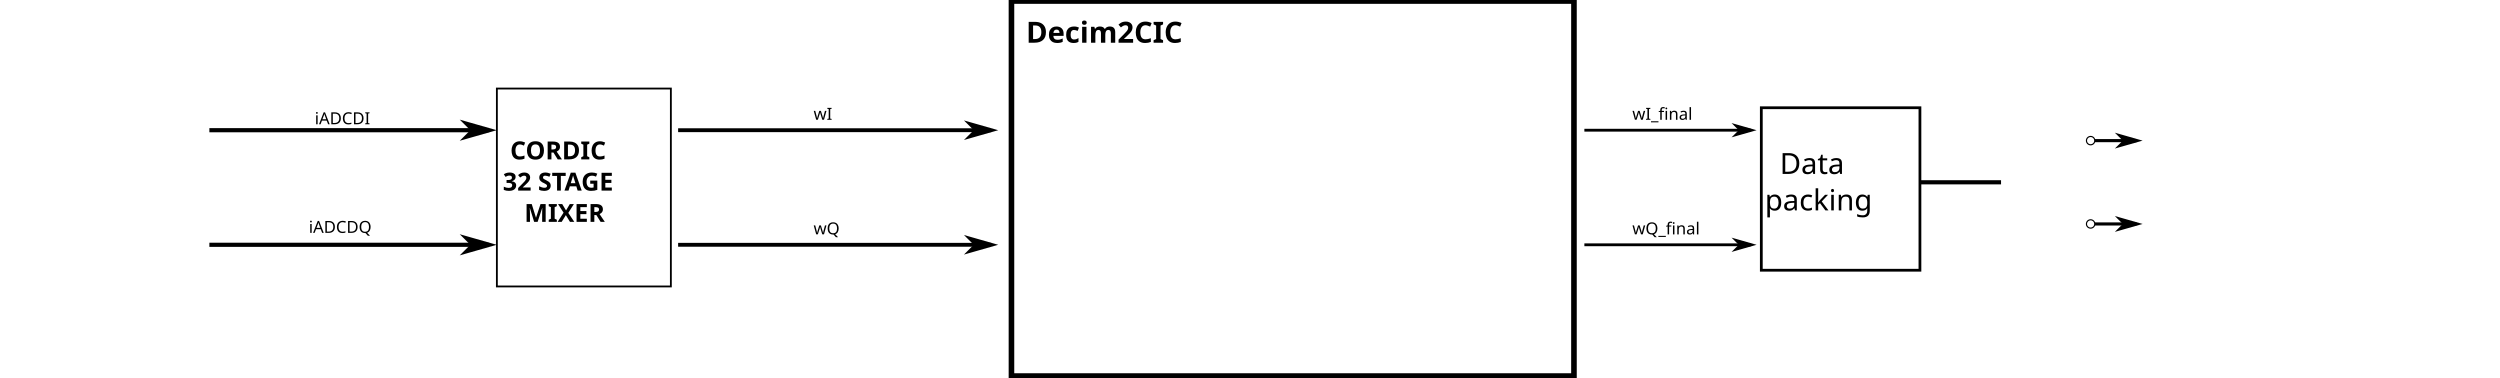
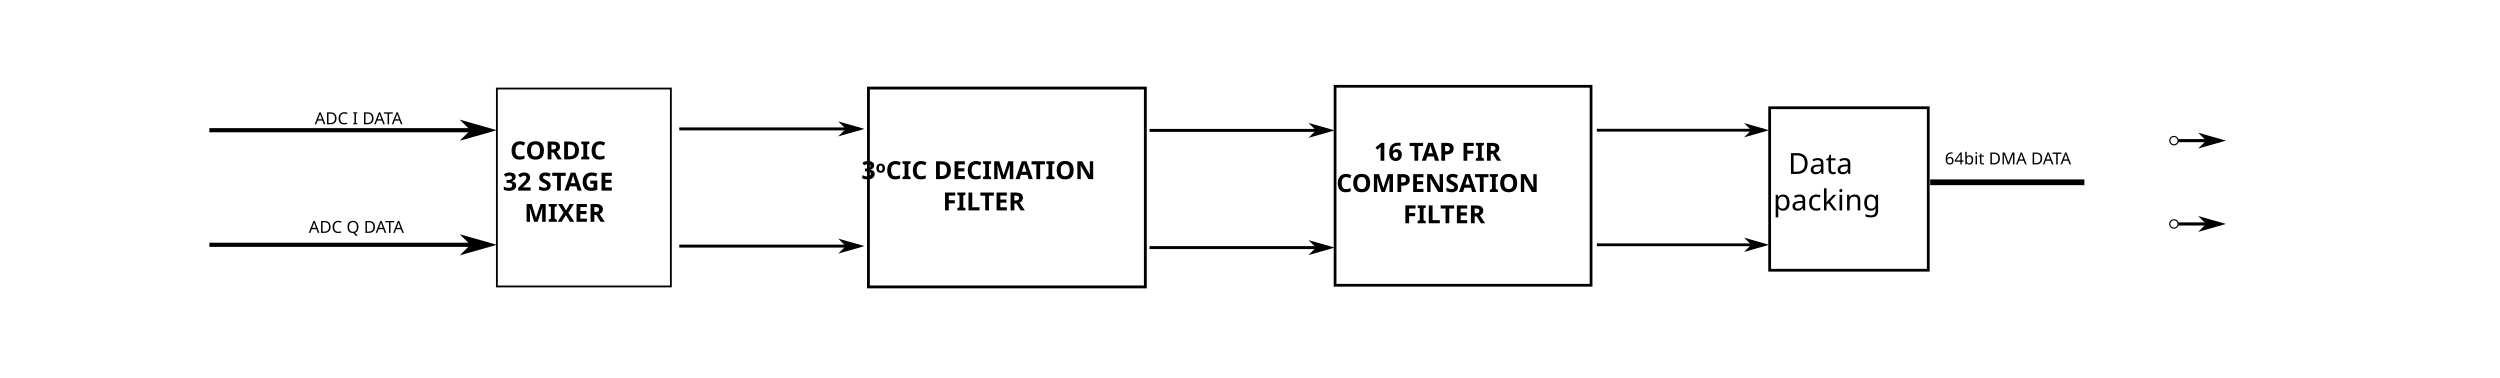
<svg xmlns="http://www.w3.org/2000/svg" width="1200" height="181" id="svg2" version="1.1">
  <defs id="defs4">
    <marker orient="auto" refY="0" refX="0" id="Arrow1Lstart" style="overflow:visible">
      <path id="path4182" d="M 0,0 5,-5 -12.5,0 5,5 0,0 z" style="fill-rule:evenodd;stroke:#000000;stroke-width:1pt" transform="matrix(0.8,0,0,0.8,10,0)" />
    </marker>
    <marker orient="auto" refY="0" refX="0" id="Arrow1Mstart" style="overflow:visible">
      <path id="path4188" d="M 0,0 5,-5 -12.5,0 5,5 0,0 z" style="fill-rule:evenodd;stroke:#000000;stroke-width:1pt" transform="matrix(0.4,0,0,0.4,4,0)" />
    </marker>
    <marker orient="auto" refY="0" refX="0" id="Arrow1Mend" style="overflow:visible">
      <path id="path4191" d="M 0,0 5,-5 -12.5,0 5,5 0,0 z" style="fill-rule:evenodd;stroke:#000000;stroke-width:1pt" transform="matrix(-0.4,0,0,-0.4,-4,0)" />
    </marker>
    <marker orient="auto" refY="0" refX="0" id="Arrow1Send" style="overflow:visible">
      <path id="path4197" d="M 0,0 5,-5 -12.5,0 5,5 0,0 z" style="fill-rule:evenodd;stroke:#000000;stroke-width:1pt" transform="matrix(-0.2,0,0,-0.2,-1.2,0)" />
    </marker>
    <marker orient="auto" refY="0" refX="0" id="Arrow1Lend" style="overflow:visible">
      <path id="path4185" d="M 0,0 5,-5 -12.5,0 5,5 0,0 z" style="fill-rule:evenodd;stroke:#000000;stroke-width:1pt" transform="matrix(-0.8,0,0,-0.8,-10,0)" />
    </marker>
    <marker orient="auto" refY="0" refX="0" id="Arrow1Lend-2" style="overflow:visible">
      <path id="path4185-6" d="M 0,0 5,-5 -12.5,0 5,5 0,0 z" style="fill-rule:evenodd;stroke:#000000;stroke-width:1pt" transform="matrix(-0.8,0,0,-0.8,-10,0)" />
    </marker>
    <marker orient="auto" refY="0" refX="0" id="Arrow1Lend-7" style="overflow:visible">
      <path id="path4185-9" d="M 0,0 5,-5 -12.5,0 5,5 0,0 z" style="fill-rule:evenodd;stroke:#000000;stroke-width:1pt" transform="matrix(-0.8,0,0,-0.8,-10,0)" />
    </marker>
    <marker orient="auto" refY="0" refX="0" id="marker6323" style="overflow:visible">
      <path id="path6325" d="M 0,0 5,-5 -12.5,0 5,5 0,0 z" style="fill-rule:evenodd;stroke:#000000;stroke-width:1pt" transform="matrix(-0.8,0,0,-0.8,-10,0)" />
    </marker>
    <marker orient="auto" refY="0" refX="0" id="Arrow1Mend-4" style="overflow:visible">
      <path id="path4191-1" d="M 0,0 5,-5 -12.5,0 5,5 0,0 z" style="fill-rule:evenodd;stroke:#000000;stroke-width:1pt" transform="matrix(-0.4,0,0,-0.4,-4,0)" />
    </marker>
    <marker orient="auto" refY="0" refX="0" id="marker6329" style="overflow:visible">
      <path id="path6331" d="M 0,0 5,-5 -12.5,0 5,5 0,0 z" style="fill-rule:evenodd;stroke:#000000;stroke-width:1pt" transform="matrix(-0.4,0,0,-0.4,-4,0)" />
    </marker>
    <marker orient="auto" refY="0" refX="0" id="Arrow1Lend-0" style="overflow:visible">
      <path id="path4185-1" d="M 0,0 5,-5 -12.5,0 5,5 0,0 z" style="fill-rule:evenodd;stroke:#000000;stroke-width:1pt" transform="matrix(-0.8,0,0,-0.8,-10,0)" />
    </marker>
    <marker orient="auto" refY="0" refX="0" id="marker6323-0" style="overflow:visible">
      <path id="path6325-8" d="M 0,0 5,-5 -12.5,0 5,5 0,0 z" style="fill-rule:evenodd;stroke:#000000;stroke-width:1pt" transform="matrix(-0.8,0,0,-0.8,-10,0)" />
    </marker>
    <marker orient="auto" refY="0" refX="0" id="Arrow1Mend-8" style="overflow:visible">
      <path id="path4191-9" d="M 0,0 5,-5 -12.5,0 5,5 0,0 z" style="fill-rule:evenodd;stroke:#000000;stroke-width:1pt" transform="matrix(-0.4,0,0,-0.4,-4,0)" />
    </marker>
    <marker orient="auto" refY="0" refX="0" id="marker6329-2" style="overflow:visible">
      <path id="path6331-9" d="M 0,0 5,-5 -12.5,0 5,5 0,0 z" style="fill-rule:evenodd;stroke:#000000;stroke-width:1pt" transform="matrix(-0.4,0,0,-0.4,-4,0)" />
    </marker>
    <marker orient="auto" refY="0" refX="0" id="Arrow1Lend-6" style="overflow:visible">
      <path id="path4185-5" d="M 0,0 5,-5 -12.5,0 5,5 0,0 z" style="fill-rule:evenodd;stroke:#000000;stroke-width:1pt" transform="matrix(-0.8,0,0,-0.8,-10,0)" />
    </marker>
    <marker orient="auto" refY="0" refX="0" id="marker6323-8" style="overflow:visible">
      <path id="path6325-6" d="M 0,0 5,-5 -12.5,0 5,5 0,0 z" style="fill-rule:evenodd;stroke:#000000;stroke-width:1pt" transform="matrix(-0.8,0,0,-0.8,-10,0)" />
    </marker>
    <marker orient="auto" refY="0" refX="0" id="Arrow1Mend-9" style="overflow:visible">
      <path id="path4191-7" d="M 0,0 5,-5 -12.5,0 5,5 0,0 z" style="fill-rule:evenodd;stroke:#000000;stroke-width:1pt" transform="matrix(-0.4,0,0,-0.4,-4,0)" />
    </marker>
    <marker orient="auto" refY="0" refX="0" id="marker6329-8" style="overflow:visible">
      <path id="path6331-3" d="M 0,0 5,-5 -12.5,0 5,5 0,0 z" style="fill-rule:evenodd;stroke:#000000;stroke-width:1pt" transform="matrix(-0.4,0,0,-0.4,-4,0)" />
    </marker>
    <marker orient="auto" refY="0" refX="0" id="Arrow1Lend-9" style="overflow:visible">
      <path id="path4185-7" d="M 0,0 5,-5 -12.5,0 5,5 0,0 z" style="fill-rule:evenodd;stroke:#000000;stroke-width:1pt" transform="matrix(-0.8,0,0,-0.8,-10,0)" />
    </marker>
    <marker orient="auto" refY="0" refX="0" id="marker6562" style="overflow:visible">
      <path id="path6564" d="M 0,0 5,-5 -12.5,0 5,5 0,0 z" style="fill-rule:evenodd;stroke:#000000;stroke-width:1pt" transform="matrix(-0.8,0,0,-0.8,-10,0)" />
    </marker>
    <marker orient="auto" refY="0" refX="0" id="Arrow1Mend-94" style="overflow:visible">
      <path id="path4191-8" d="M 0,0 5,-5 -12.5,0 5,5 0,0 z" style="fill-rule:evenodd;stroke:#000000;stroke-width:1pt" transform="matrix(-0.4,0,0,-0.4,-4,0)" />
    </marker>
    <marker orient="auto" refY="0" refX="0" id="marker6568" style="overflow:visible">
      <path id="path6570" d="M 0,0 5,-5 -12.5,0 5,5 0,0 z" style="fill-rule:evenodd;stroke:#000000;stroke-width:1pt" transform="matrix(-0.4,0,0,-0.4,-4,0)" />
    </marker>
    <marker orient="auto" refY="0" refX="0" id="Arrow1Mend-3" style="overflow:visible">
      <path id="path4191-3" d="M 0,0 5,-5 -12.5,0 5,5 0,0 z" style="fill-rule:evenodd;stroke:#000000;stroke-width:1pt" transform="matrix(-0.4,0,0,-0.4,-4,0)" />
    </marker>
    <marker orient="auto" refY="0" refX="0" id="marker6679" style="overflow:visible">
      <path id="path6681" d="M 0,0 5,-5 -12.5,0 5,5 0,0 z" style="fill-rule:evenodd;stroke:#000000;stroke-width:1pt" transform="matrix(-0.4,0,0,-0.4,-4,0)" />
    </marker>
    <marker orient="auto" refY="0" refX="0" id="marker6679-4" style="overflow:visible">
      <path id="path6681-0" d="M 0,0 5,-5 -12.5,0 5,5 0,0 z" style="fill-rule:evenodd;stroke:#000000;stroke-width:1pt" transform="matrix(-0.4,0,0,-0.4,-4,0)" />
    </marker>
    <marker orient="auto" refY="0" refX="0" id="Arrow1Mend-91" style="overflow:visible">
      <path id="path4191-4" d="M 0,0 5,-5 -12.5,0 5,5 0,0 z" style="fill-rule:evenodd;stroke:#000000;stroke-width:1pt" transform="matrix(-0.4,0,0,-0.4,-4,0)" />
    </marker>
    <marker orient="auto" refY="0" refX="0" id="marker7003" style="overflow:visible">
      <path id="path7005" d="M 0,0 5,-5 -12.5,0 5,5 0,0 z" style="fill-rule:evenodd;stroke:#000000;stroke-width:1pt" transform="matrix(-0.4,0,0,-0.4,-4,0)" />
    </marker>
    <marker orient="auto" refY="0" refX="0" id="Arrow1Lend-97" style="overflow:visible">
      <path id="path4185-19" d="M 0,0 5,-5 -12.5,0 5,5 0,0 z" style="fill-rule:evenodd;stroke:#000000;stroke-width:1pt" transform="matrix(-0.8,0,0,-0.8,-10,0)" />
    </marker>
    <marker orient="auto" refY="0" refX="0" id="marker7009" style="overflow:visible">
      <path id="path7011" d="M 0,0 5,-5 -12.5,0 5,5 0,0 z" style="fill-rule:evenodd;stroke:#000000;stroke-width:1pt" transform="matrix(-0.8,0,0,-0.8,-10,0)" />
    </marker>
    <marker orient="auto" refY="0" refX="0" id="marker7013" style="overflow:visible">
      <path id="path7015" d="M 0,0 5,-5 -12.5,0 5,5 0,0 z" style="fill-rule:evenodd;stroke:#000000;stroke-width:1pt" transform="matrix(-0.4,0,0,-0.4,-4,0)" />
    </marker>
    <marker orient="auto" refY="0" refX="0" id="marker7017" style="overflow:visible">
      <path id="path7019" d="M 0,0 5,-5 -12.5,0 5,5 0,0 z" style="fill-rule:evenodd;stroke:#000000;stroke-width:1pt" transform="matrix(-0.4,0,0,-0.4,-4,0)" />
    </marker>
    <marker orient="auto" refY="0" refX="0" id="marker7021" style="overflow:visible">
      <path id="path7023" d="M 0,0 5,-5 -12.5,0 5,5 0,0 z" style="fill-rule:evenodd;stroke:#000000;stroke-width:1pt" transform="matrix(-0.8,0,0,-0.8,-10,0)" />
    </marker>
    <marker orient="auto" refY="0" refX="0" id="marker7025" style="overflow:visible">
      <path id="path7027" d="M 0,0 5,-5 -12.5,0 5,5 0,0 z" style="fill-rule:evenodd;stroke:#000000;stroke-width:1pt" transform="matrix(-0.8,0,0,-0.8,-10,0)" />
    </marker>
    <marker orient="auto" refY="0" refX="0" id="marker7029" style="overflow:visible">
      <path id="path7031" d="M 0,0 5,-5 -12.5,0 5,5 0,0 z" style="fill-rule:evenodd;stroke:#000000;stroke-width:1pt" transform="matrix(-0.4,0,0,-0.4,-4,0)" />
    </marker>
    <marker orient="auto" refY="0" refX="0" id="marker7033" style="overflow:visible">
      <path id="path7035" d="M 0,0 5,-5 -12.5,0 5,5 0,0 z" style="fill-rule:evenodd;stroke:#000000;stroke-width:1pt" transform="matrix(-0.4,0,0,-0.4,-4,0)" />
    </marker>
    <marker orient="auto" refY="0" refX="0" id="marker7037" style="overflow:visible">
      <path id="path7039" d="M 0,0 5,-5 -12.5,0 5,5 0,0 z" style="fill-rule:evenodd;stroke:#000000;stroke-width:1pt" transform="matrix(-0.8,0,0,-0.8,-10,0)" />
    </marker>
    <marker orient="auto" refY="0" refX="0" id="marker7041" style="overflow:visible">
      <path id="path7043" d="M 0,0 5,-5 -12.5,0 5,5 0,0 z" style="fill-rule:evenodd;stroke:#000000;stroke-width:1pt" transform="matrix(-0.8,0,0,-0.8,-10,0)" />
    </marker>
    <marker orient="auto" refY="0" refX="0" id="marker7045" style="overflow:visible">
      <path id="path7047" d="M 0,0 5,-5 -12.5,0 5,5 0,0 z" style="fill-rule:evenodd;stroke:#000000;stroke-width:1pt" transform="matrix(-0.4,0,0,-0.4,-4,0)" />
    </marker>
    <marker orient="auto" refY="0" refX="0" id="marker7049" style="overflow:visible">
      <path id="path7051" d="M 0,0 5,-5 -12.5,0 5,5 0,0 z" style="fill-rule:evenodd;stroke:#000000;stroke-width:1pt" transform="matrix(-0.4,0,0,-0.4,-4,0)" />
    </marker>
    <marker orient="auto" refY="0" refX="0" id="marker7053" style="overflow:visible">
      <path id="path7055" d="M 0,0 5,-5 -12.5,0 5,5 0,0 z" style="fill-rule:evenodd;stroke:#000000;stroke-width:1pt" transform="matrix(-0.8,0,0,-0.8,-10,0)" />
    </marker>
    <marker orient="auto" refY="0" refX="0" id="marker7057" style="overflow:visible">
      <path id="path7059" d="M 0,0 5,-5 -12.5,0 5,5 0,0 z" style="fill-rule:evenodd;stroke:#000000;stroke-width:1pt" transform="matrix(-0.8,0,0,-0.8,-10,0)" />
    </marker>
    <marker orient="auto" refY="0" refX="0" id="marker7061" style="overflow:visible">
      <path id="path7063" d="M 0,0 5,-5 -12.5,0 5,5 0,0 z" style="fill-rule:evenodd;stroke:#000000;stroke-width:1pt" transform="matrix(-0.4,0,0,-0.4,-4,0)" />
    </marker>
    <marker orient="auto" refY="0" refX="0" id="marker7065" style="overflow:visible">
      <path id="path7067" d="M 0,0 5,-5 -12.5,0 5,5 0,0 z" style="fill-rule:evenodd;stroke:#000000;stroke-width:1pt" transform="matrix(-0.4,0,0,-0.4,-4,0)" />
    </marker>
    <marker orient="auto" refY="0" refX="0" id="marker7069" style="overflow:visible">
      <path id="path7071" d="M 0,0 5,-5 -12.5,0 5,5 0,0 z" style="fill-rule:evenodd;stroke:#000000;stroke-width:1pt" transform="matrix(-0.8,0,0,-0.8,-10,0)" />
    </marker>
    <marker orient="auto" refY="0" refX="0" id="marker7073" style="overflow:visible">
      <path id="path7075" d="M 0,0 5,-5 -12.5,0 5,5 0,0 z" style="fill-rule:evenodd;stroke:#000000;stroke-width:1pt" transform="matrix(-0.8,0,0,-0.8,-10,0)" />
    </marker>
    <marker orient="auto" refY="0" refX="0" id="marker7077" style="overflow:visible">
      <path id="path7079" d="M 0,0 5,-5 -12.5,0 5,5 0,0 z" style="fill-rule:evenodd;stroke:#000000;stroke-width:1pt" transform="matrix(-0.4,0,0,-0.4,-4,0)" />
    </marker>
    <marker orient="auto" refY="0" refX="0" id="marker7081" style="overflow:visible">
      <path id="path7083" d="M 0,0 5,-5 -12.5,0 5,5 0,0 z" style="fill-rule:evenodd;stroke:#000000;stroke-width:1pt" transform="matrix(-0.4,0,0,-0.4,-4,0)" />
    </marker>
    <marker orient="auto" refY="0" refX="0" id="marker7085" style="overflow:visible">
      <path id="path7087" d="M 0,0 5,-5 -12.5,0 5,5 0,0 z" style="fill-rule:evenodd;stroke:#000000;stroke-width:1pt" transform="matrix(-0.4,0,0,-0.4,-4,0)" />
    </marker>
    <marker orient="auto" refY="0" refX="0" id="marker7089" style="overflow:visible">
      <path id="path7091" d="M 0,0 5,-5 -12.5,0 5,5 0,0 z" style="fill-rule:evenodd;stroke:#000000;stroke-width:1pt" transform="matrix(-0.4,0,0,-0.4,-4,0)" />
    </marker>
    <marker orient="auto" refY="0" refX="0" id="marker7093" style="overflow:visible">
      <path id="path7095" d="M 0,0 5,-5 -12.5,0 5,5 0,0 z" style="fill-rule:evenodd;stroke:#000000;stroke-width:1pt" transform="matrix(-0.4,0,0,-0.4,-4,0)" />
    </marker>
    <marker orient="auto" refY="0" refX="0" id="marker7097" style="overflow:visible">
      <path id="path7099" d="M 0,0 5,-5 -12.5,0 5,5 0,0 z" style="fill-rule:evenodd;stroke:#000000;stroke-width:1pt" transform="matrix(-0.4,0,0,-0.4,-4,0)" />
    </marker>
    <marker orient="auto" refY="0" refX="0" id="marker7101" style="overflow:visible">
      <path id="path7103" d="M 0,0 5,-5 -12.5,0 5,5 0,0 z" style="fill-rule:evenodd;stroke:#000000;stroke-width:1pt" transform="matrix(-0.4,0,0,-0.4,-4,0)" />
    </marker>
    <marker orient="auto" refY="0" refX="0" id="marker7105" style="overflow:visible">
      <path id="path7107" d="M 0,0 5,-5 -12.5,0 5,5 0,0 z" style="fill-rule:evenodd;stroke:#000000;stroke-width:1pt" transform="matrix(-0.4,0,0,-0.4,-4,0)" />
    </marker>
    <marker orient="auto" refY="0" refX="0" id="marker7109" style="overflow:visible">
      <path id="path7111" d="M 0,0 5,-5 -12.5,0 5,5 0,0 z" style="fill-rule:evenodd;stroke:#000000;stroke-width:1pt" transform="matrix(-0.4,0,0,-0.4,-4,0)" />
    </marker>
    <marker orient="auto" refY="0" refX="0" id="marker7113" style="overflow:visible">
      <path id="path7115" d="M 0,0 5,-5 -12.5,0 5,5 0,0 z" style="fill-rule:evenodd;stroke:#000000;stroke-width:1pt" transform="matrix(-0.4,0,0,-0.4,-4,0)" />
    </marker>
    <marker orient="auto" refY="0" refX="0" id="Arrow1Lstart-2" style="overflow:visible">
      <path id="path4182-8" d="M 0,0 5,-5 -12.5,0 5,5 0,0 z" style="fill-rule:evenodd;stroke:#000000;stroke-width:1pt" transform="matrix(0.8,0,0,0.8,10,0)" />
    </marker>
    <marker orient="auto" refY="0" refX="0" id="Arrow1Lstart-8" style="overflow:visible">
      <path id="path4182-3" d="M 0,0 5,-5 -12.5,0 5,5 0,0 z" style="fill-rule:evenodd;stroke:#000000;stroke-width:1pt" transform="matrix(0.8,0,0,0.8,10,0)" />
    </marker>
    <marker orient="auto" refY="0" refX="0" id="marker9277" style="overflow:visible">
      <path id="path9279" d="M 0,0 5,-5 -12.5,0 5,5 0,0 z" style="fill-rule:evenodd;stroke:#000000;stroke-width:1pt" transform="matrix(0.8,0,0,0.8,10,0)" />
    </marker>
    <marker orient="auto" refY="0" refX="0" id="Arrow1Mstart-7" style="overflow:visible">
      <path id="path4188-5" d="M 0,0 5,-5 -12.5,0 5,5 0,0 z" style="fill-rule:evenodd;stroke:#000000;stroke-width:1pt" transform="matrix(0.4,0,0,0.4,4,0)" />
    </marker>
    <marker orient="auto" refY="0" refX="0" id="marker9283" style="overflow:visible">
      <path id="path9285" d="M 0,0 5,-5 -12.5,0 5,5 0,0 z" style="fill-rule:evenodd;stroke:#000000;stroke-width:1pt" transform="matrix(0.4,0,0,0.4,4,0)" />
    </marker>
    <marker orient="auto" refY="0" refX="0" id="Arrow1Lstart-5" style="overflow:visible">
      <path id="path4182-37" d="M 0,0 5,-5 -12.5,0 5,5 0,0 z" style="fill-rule:evenodd;stroke:#000000;stroke-width:1pt" transform="matrix(0.8,0,0,0.8,10,0)" />
    </marker>
    <marker orient="auto" refY="0" refX="0" id="marker9277-9" style="overflow:visible">
      <path id="path9279-9" d="M 0,0 5,-5 -12.5,0 5,5 0,0 z" style="fill-rule:evenodd;stroke:#000000;stroke-width:1pt" transform="matrix(0.8,0,0,0.8,10,0)" />
    </marker>
    <marker orient="auto" refY="0" refX="0" id="Arrow1Mstart-4" style="overflow:visible">
      <path id="path4188-9" d="M 0,0 5,-5 -12.5,0 5,5 0,0 z" style="fill-rule:evenodd;stroke:#000000;stroke-width:1pt" transform="matrix(0.4,0,0,0.4,4,0)" />
    </marker>
    <marker orient="auto" refY="0" refX="0" id="marker9283-7" style="overflow:visible">
      <path id="path9285-6" d="M 0,0 5,-5 -12.5,0 5,5 0,0 z" style="fill-rule:evenodd;stroke:#000000;stroke-width:1pt" transform="matrix(0.4,0,0,0.4,4,0)" />
    </marker>
    <marker orient="auto" refY="0" refX="0" id="Arrow1Lstart-0" style="overflow:visible">
      <path id="path4182-88" d="M 0,0 5,-5 -12.5,0 5,5 0,0 z" style="fill-rule:evenodd;stroke:#000000;stroke-width:1pt" transform="matrix(0.8,0,0,0.8,10,0)" />
    </marker>
    <marker orient="auto" refY="0" refX="0" id="marker9277-6" style="overflow:visible">
      <path id="path9279-99" d="M 0,0 5,-5 -12.5,0 5,5 0,0 z" style="fill-rule:evenodd;stroke:#000000;stroke-width:1pt" transform="matrix(0.8,0,0,0.8,10,0)" />
    </marker>
    <marker orient="auto" refY="0" refX="0" id="Arrow1Mstart-9" style="overflow:visible">
      <path id="path4188-1" d="M 0,0 5,-5 -12.5,0 5,5 0,0 z" style="fill-rule:evenodd;stroke:#000000;stroke-width:1pt" transform="matrix(0.4,0,0,0.4,4,0)" />
    </marker>
    <marker orient="auto" refY="0" refX="0" id="marker9283-6" style="overflow:visible">
      <path id="path9285-7" d="M 0,0 5,-5 -12.5,0 5,5 0,0 z" style="fill-rule:evenodd;stroke:#000000;stroke-width:1pt" transform="matrix(0.4,0,0,0.4,4,0)" />
    </marker>
    <marker orient="auto" refY="0" refX="0" id="Arrow1Lstart-9" style="overflow:visible">
      <path id="path4182-85" d="M 0,0 5,-5 -12.5,0 5,5 0,0 z" style="fill-rule:evenodd;stroke:#000000;stroke-width:1pt" transform="matrix(0.8,0,0,0.8,10,0)" />
    </marker>
    <marker orient="auto" refY="0" refX="0" id="marker9277-0" style="overflow:visible">
      <path id="path9279-2" d="M 0,0 5,-5 -12.5,0 5,5 0,0 z" style="fill-rule:evenodd;stroke:#000000;stroke-width:1pt" transform="matrix(0.8,0,0,0.8,10,0)" />
    </marker>
    <marker orient="auto" refY="0" refX="0" id="Arrow1Mstart-5" style="overflow:visible">
      <path id="path4188-8" d="M 0,0 5,-5 -12.5,0 5,5 0,0 z" style="fill-rule:evenodd;stroke:#000000;stroke-width:1pt" transform="matrix(0.4,0,0,0.4,4,0)" />
    </marker>
    <marker orient="auto" refY="0" refX="0" id="marker9283-5" style="overflow:visible">
      <path id="path9285-60" d="M 0,0 5,-5 -12.5,0 5,5 0,0 z" style="fill-rule:evenodd;stroke:#000000;stroke-width:1pt" transform="matrix(0.4,0,0,0.4,4,0)" />
    </marker>
    <marker orient="auto" refY="0" refX="0" id="marker9283-5-1" style="overflow:visible">
      <path id="path9285-60-7" d="M 0,0 5,-5 -12.5,0 5,5 0,0 z" style="fill-rule:evenodd;stroke:#000000;stroke-width:1pt" transform="matrix(0.4,0,0,0.4,4,0)" />
    </marker>
    <marker orient="auto" refY="0" refX="0" id="Arrow1Mend-6" style="overflow:visible">
      <path id="path4191-79" d="M 0,0 5,-5 -12.5,0 5,5 0,0 z" style="fill-rule:evenodd;stroke:#000000;stroke-width:1pt" transform="matrix(-0.4,0,0,-0.4,-4,0)" />
    </marker>
    <marker orient="auto" refY="0" refX="0" id="Arrow1Lend-4" style="overflow:visible">
      <path id="path4185-15" d="M 0,0 5,-5 -12.5,0 5,5 0,0 z" style="fill-rule:evenodd;stroke:#000000;stroke-width:1pt" transform="matrix(-0.8,0,0,-0.8,-10,0)" />
    </marker>
    <marker orient="auto" refY="0" refX="0" id="marker3758" style="overflow:visible">
      <path id="path3760" d="M 0,0 5,-5 -12.5,0 5,5 0,0 z" style="fill-rule:evenodd;stroke:#000000;stroke-width:1pt" transform="matrix(-0.8,0,0,-0.8,-10,0)" />
    </marker>
    <marker orient="auto" refY="0" refX="0" id="Arrow1Mend-7" style="overflow:visible">
      <path id="path4191-6" d="M 0,0 5,-5 -12.5,0 5,5 0,0 z" style="fill-rule:evenodd;stroke:#000000;stroke-width:1pt" transform="matrix(-0.4,0,0,-0.4,-4,0)" />
    </marker>
    <marker orient="auto" refY="0" refX="0" id="marker3764" style="overflow:visible">
      <path id="path3766" d="M 0,0 5,-5 -12.5,0 5,5 0,0 z" style="fill-rule:evenodd;stroke:#000000;stroke-width:1pt" transform="matrix(-0.4,0,0,-0.4,-4,0)" />
    </marker>
    <marker orient="auto" refY="0" refX="0" id="Arrow1Lend-47" style="overflow:visible">
      <path id="path4185-3" d="M 0,0 5,-5 -12.5,0 5,5 0,0 z" style="fill-rule:evenodd;stroke:#000000;stroke-width:1pt" transform="matrix(-0.8,0,0,-0.8,-10,0)" />
    </marker>
    <marker orient="auto" refY="0" refX="0" id="marker3867" style="overflow:visible">
      <path id="path3869" d="M 0,0 5,-5 -12.5,0 5,5 0,0 z" style="fill-rule:evenodd;stroke:#000000;stroke-width:1pt" transform="matrix(-0.8,0,0,-0.8,-10,0)" />
    </marker>
    <marker orient="auto" refY="0" refX="0" id="Arrow1Mend-33" style="overflow:visible">
      <path id="path4191-36" d="M 0,0 5,-5 -12.5,0 5,5 0,0 z" style="fill-rule:evenodd;stroke:#000000;stroke-width:1pt" transform="matrix(-0.4,0,0,-0.4,-4,0)" />
    </marker>
    <marker orient="auto" refY="0" refX="0" id="marker3873" style="overflow:visible">
      <path id="path3875" d="M 0,0 5,-5 -12.5,0 5,5 0,0 z" style="fill-rule:evenodd;stroke:#000000;stroke-width:1pt" transform="matrix(-0.4,0,0,-0.4,-4,0)" />
    </marker>
    <marker orient="auto" refY="0" refX="0" id="marker3877" style="overflow:visible">
      <path id="path3879" d="M 0,0 5,-5 -12.5,0 5,5 0,0 z" style="fill-rule:evenodd;stroke:#000000;stroke-width:1pt" transform="matrix(-0.8,0,0,-0.8,-10,0)" />
    </marker>
    <marker orient="auto" refY="0" refX="0" id="marker3881" style="overflow:visible">
      <path id="path3883" d="M 0,0 5,-5 -12.5,0 5,5 0,0 z" style="fill-rule:evenodd;stroke:#000000;stroke-width:1pt" transform="matrix(-0.8,0,0,-0.8,-10,0)" />
    </marker>
    <marker orient="auto" refY="0" refX="0" id="marker3885" style="overflow:visible">
      <path id="path3887" d="M 0,0 5,-5 -12.5,0 5,5 0,0 z" style="fill-rule:evenodd;stroke:#000000;stroke-width:1pt" transform="matrix(-0.4,0,0,-0.4,-4,0)" />
    </marker>
    <marker orient="auto" refY="0" refX="0" id="marker3889" style="overflow:visible">
      <path id="path3891" d="M 0,0 5,-5 -12.5,0 5,5 0,0 z" style="fill-rule:evenodd;stroke:#000000;stroke-width:1pt" transform="matrix(-0.4,0,0,-0.4,-4,0)" />
    </marker>
    <marker orient="auto" refY="0" refX="0" id="Arrow1Lend-63" style="overflow:visible">
      <path id="path4185-93" d="M 0,0 5,-5 -12.5,0 5,5 0,0 z" style="fill-rule:evenodd;stroke:#000000;stroke-width:1pt" transform="matrix(-0.8,0,0,-0.8,-10,0)" />
    </marker>
    <marker orient="auto" refY="0" refX="0" id="marker4074" style="overflow:visible">
      <path id="path4076" d="M 0,0 5,-5 -12.5,0 5,5 0,0 z" style="fill-rule:evenodd;stroke:#000000;stroke-width:1pt" transform="matrix(-0.8,0,0,-0.8,-10,0)" />
    </marker>
    <marker orient="auto" refY="0" refX="0" id="Arrow1Mend-41" style="overflow:visible">
      <path id="path4191-80" d="M 0,0 5,-5 -12.5,0 5,5 0,0 z" style="fill-rule:evenodd;stroke:#000000;stroke-width:1pt" transform="matrix(-0.4,0,0,-0.4,-4,0)" />
    </marker>
    <marker orient="auto" refY="0" refX="0" id="marker4080" style="overflow:visible">
      <path id="path4082" d="M 0,0 5,-5 -12.5,0 5,5 0,0 z" style="fill-rule:evenodd;stroke:#000000;stroke-width:1pt" transform="matrix(-0.4,0,0,-0.4,-4,0)" />
    </marker>
    <marker orient="auto" refY="0" refX="0" id="Arrow1Lend-61" style="overflow:visible">
      <path id="path4185-67" d="M 0,0 5,-5 -12.5,0 5,5 0,0 z" style="fill-rule:evenodd;stroke:#000000;stroke-width:1pt" transform="matrix(-0.8,0,0,-0.8,-10,0)" />
    </marker>
    <marker orient="auto" refY="0" refX="0" id="marker4183" style="overflow:visible">
      <path id="path4186" d="M 0,0 5,-5 -12.5,0 5,5 0,0 z" style="fill-rule:evenodd;stroke:#000000;stroke-width:1pt" transform="matrix(-0.8,0,0,-0.8,-10,0)" />
    </marker>
    <marker orient="auto" refY="0" refX="0" id="Arrow1Mend-1" style="overflow:visible">
      <path id="path4191-5" d="M 0,0 5,-5 -12.5,0 5,5 0,0 z" style="fill-rule:evenodd;stroke:#000000;stroke-width:1pt" transform="matrix(-0.4,0,0,-0.4,-4,0)" />
    </marker>
    <marker orient="auto" refY="0" refX="0" id="marker4190" style="overflow:visible">
      <path id="path4192" d="M 0,0 5,-5 -12.5,0 5,5 0,0 z" style="fill-rule:evenodd;stroke:#000000;stroke-width:1pt" transform="matrix(-0.4,0,0,-0.4,-4,0)" />
    </marker>
    <marker orient="auto" refY="0" refX="0" id="marker4194" style="overflow:visible">
      <path id="path4196" d="M 0,0 5,-5 -12.5,0 5,5 0,0 z" style="fill-rule:evenodd;stroke:#000000;stroke-width:1pt" transform="matrix(-0.8,0,0,-0.8,-10,0)" />
    </marker>
    <marker orient="auto" refY="0" refX="0" id="marker4198" style="overflow:visible">
      <path id="path4200" d="M 0,0 5,-5 -12.5,0 5,5 0,0 z" style="fill-rule:evenodd;stroke:#000000;stroke-width:1pt" transform="matrix(-0.8,0,0,-0.8,-10,0)" />
    </marker>
    <marker orient="auto" refY="0" refX="0" id="marker4202" style="overflow:visible">
      <path id="path4204" d="M 0,0 5,-5 -12.5,0 5,5 0,0 z" style="fill-rule:evenodd;stroke:#000000;stroke-width:1pt" transform="matrix(-0.4,0,0,-0.4,-4,0)" />
    </marker>
    <marker orient="auto" refY="0" refX="0" id="marker4206" style="overflow:visible">
      <path id="path4208" d="M 0,0 5,-5 -12.5,0 5,5 0,0 z" style="fill-rule:evenodd;stroke:#000000;stroke-width:1pt" transform="matrix(-0.4,0,0,-0.4,-4,0)" />
    </marker>
    <marker orient="auto" refY="0" refX="0" id="Arrow1Lend-76" style="overflow:visible">
      <path id="path4185-4" d="M 0,0 5,-5 -12.5,0 5,5 0,0 z" style="fill-rule:evenodd;stroke:#000000;stroke-width:1pt" transform="matrix(-0.8,0,0,-0.8,-10,0)" />
    </marker>
    <marker orient="auto" refY="0" refX="0" id="marker4391" style="overflow:visible">
      <path id="path4393" d="M 0,0 5,-5 -12.5,0 5,5 0,0 z" style="fill-rule:evenodd;stroke:#000000;stroke-width:1pt" transform="matrix(-0.8,0,0,-0.8,-10,0)" />
    </marker>
    <marker orient="auto" refY="0" refX="0" id="Arrow1Mend-76" style="overflow:visible">
      <path id="path4191-0" d="M 0,0 5,-5 -12.5,0 5,5 0,0 z" style="fill-rule:evenodd;stroke:#000000;stroke-width:1pt" transform="matrix(-0.4,0,0,-0.4,-4,0)" />
    </marker>
    <marker orient="auto" refY="0" refX="0" id="marker4397" style="overflow:visible">
      <path id="path4399" d="M 0,0 5,-5 -12.5,0 5,5 0,0 z" style="fill-rule:evenodd;stroke:#000000;stroke-width:1pt" transform="matrix(-0.4,0,0,-0.4,-4,0)" />
    </marker>
    <marker orient="auto" refY="0" refX="0" id="marker4401" style="overflow:visible">
      <path id="path4403" d="M 0,0 5,-5 -12.5,0 5,5 0,0 z" style="fill-rule:evenodd;stroke:#000000;stroke-width:1pt" transform="matrix(-0.8,0,0,-0.8,-10,0)" />
    </marker>
    <marker orient="auto" refY="0" refX="0" id="marker4405" style="overflow:visible">
      <path id="path4407" d="M 0,0 5,-5 -12.5,0 5,5 0,0 z" style="fill-rule:evenodd;stroke:#000000;stroke-width:1pt" transform="matrix(-0.8,0,0,-0.8,-10,0)" />
    </marker>
    <marker orient="auto" refY="0" refX="0" id="marker4409" style="overflow:visible">
      <path id="path4411" d="M 0,0 5,-5 -12.5,0 5,5 0,0 z" style="fill-rule:evenodd;stroke:#000000;stroke-width:1pt" transform="matrix(-0.4,0,0,-0.4,-4,0)" />
    </marker>
    <marker orient="auto" refY="0" refX="0" id="marker4413" style="overflow:visible">
      <path id="path4415" d="M 0,0 5,-5 -12.5,0 5,5 0,0 z" style="fill-rule:evenodd;stroke:#000000;stroke-width:1pt" transform="matrix(-0.4,0,0,-0.4,-4,0)" />
    </marker>
    <marker orient="auto" refY="0" refX="0" id="marker4417" style="overflow:visible">
      <path id="path4419" d="M 0,0 5,-5 -12.5,0 5,5 0,0 z" style="fill-rule:evenodd;stroke:#000000;stroke-width:1pt" transform="matrix(-0.8,0,0,-0.8,-10,0)" />
    </marker>
    <marker orient="auto" refY="0" refX="0" id="marker4421" style="overflow:visible">
      <path id="path4423" d="M 0,0 5,-5 -12.5,0 5,5 0,0 z" style="fill-rule:evenodd;stroke:#000000;stroke-width:1pt" transform="matrix(-0.8,0,0,-0.8,-10,0)" />
    </marker>
    <marker orient="auto" refY="0" refX="0" id="marker4425" style="overflow:visible">
      <path id="path4427" d="M 0,0 5,-5 -12.5,0 5,5 0,0 z" style="fill-rule:evenodd;stroke:#000000;stroke-width:1pt" transform="matrix(-0.4,0,0,-0.4,-4,0)" />
    </marker>
    <marker orient="auto" refY="0" refX="0" id="marker4429" style="overflow:visible">
      <path id="path4431" d="M 0,0 5,-5 -12.5,0 5,5 0,0 z" style="fill-rule:evenodd;stroke:#000000;stroke-width:1pt" transform="matrix(-0.4,0,0,-0.4,-4,0)" />
    </marker>
    <marker orient="auto" refY="0" refX="0" id="marker4433" style="overflow:visible">
      <path id="path4435" d="M 0,0 5,-5 -12.5,0 5,5 0,0 z" style="fill-rule:evenodd;stroke:#000000;stroke-width:1pt" transform="matrix(-0.8,0,0,-0.8,-10,0)" />
    </marker>
    <marker orient="auto" refY="0" refX="0" id="marker4437" style="overflow:visible">
      <path id="path4439" d="M 0,0 5,-5 -12.5,0 5,5 0,0 z" style="fill-rule:evenodd;stroke:#000000;stroke-width:1pt" transform="matrix(-0.8,0,0,-0.8,-10,0)" />
    </marker>
    <marker orient="auto" refY="0" refX="0" id="marker4441" style="overflow:visible">
      <path id="path4443" d="M 0,0 5,-5 -12.5,0 5,5 0,0 z" style="fill-rule:evenodd;stroke:#000000;stroke-width:1pt" transform="matrix(-0.4,0,0,-0.4,-4,0)" />
    </marker>
    <marker orient="auto" refY="0" refX="0" id="marker4445" style="overflow:visible">
      <path id="path4447" d="M 0,0 5,-5 -12.5,0 5,5 0,0 z" style="fill-rule:evenodd;stroke:#000000;stroke-width:1pt" transform="matrix(-0.4,0,0,-0.4,-4,0)" />
    </marker>
    <marker orient="auto" refY="0" refX="0" id="Arrow1Mend-63" style="overflow:visible">
      <path id="path4191-63" d="M 0,0 5,-5 -12.5,0 5,5 0,0 z" style="fill-rule:evenodd;stroke:#000000;stroke-width:1pt" transform="matrix(-0.4,0,0,-0.4,-4,0)" />
    </marker>
    <marker orient="auto" refY="0" refX="0" id="Arrow1Mend-5" style="overflow:visible">
      <path id="path4191-05" d="M 0,0 5,-5 -12.5,0 5,5 0,0 z" style="fill-rule:evenodd;stroke:#000000;stroke-width:1pt" transform="matrix(-0.4,0,0,-0.4,-4,0)" />
    </marker>
    <marker orient="auto" refY="0" refX="0" id="Arrow1Lend-1" style="overflow:visible">
      <path id="path4185-52" d="M 0,0 5,-5 -12.5,0 5,5 0,0 z" style="fill-rule:evenodd;stroke:#000000;stroke-width:1pt" transform="matrix(-0.8,0,0,-0.8,-10,0)" />
    </marker>
    <marker orient="auto" refY="0" refX="0" id="marker5348" style="overflow:visible">
      <path id="path5350" d="M 0,0 5,-5 -12.5,0 5,5 0,0 z" style="fill-rule:evenodd;stroke:#000000;stroke-width:1pt" transform="matrix(-0.8,0,0,-0.8,-10,0)" />
    </marker>
    <marker orient="auto" refY="0" refX="0" id="marker5352" style="overflow:visible">
      <path id="path5354" d="M 0,0 5,-5 -12.5,0 5,5 0,0 z" style="fill-rule:evenodd;stroke:#000000;stroke-width:1pt" transform="matrix(-0.4,0,0,-0.4,-4,0)" />
    </marker>
    <marker orient="auto" refY="0" refX="0" id="Arrow1Mend-75" style="overflow:visible">
      <path id="path4191-98" d="M 0,0 5,-5 -12.5,0 5,5 0,0 z" style="fill-rule:evenodd;stroke:#000000;stroke-width:1pt" transform="matrix(-0.4,0,0,-0.4,-4,0)" />
    </marker>
    <marker orient="auto" refY="0" refX="0" id="Arrow1Lend-01" style="overflow:visible">
      <path id="path4185-47" d="M 0,0 5,-5 -12.5,0 5,5 0,0 z" style="fill-rule:evenodd;stroke:#000000;stroke-width:1pt" transform="matrix(-0.8,0,0,-0.8,-10,0)" />
    </marker>
    <marker orient="auto" refY="0" refX="0" id="marker5457" style="overflow:visible">
      <path id="path5459" d="M 0,0 5,-5 -12.5,0 5,5 0,0 z" style="fill-rule:evenodd;stroke:#000000;stroke-width:1pt" transform="matrix(-0.8,0,0,-0.8,-10,0)" />
    </marker>
    <marker orient="auto" refY="0" refX="0" id="marker5461" style="overflow:visible">
      <path id="path5463" d="M 0,0 5,-5 -12.5,0 5,5 0,0 z" style="fill-rule:evenodd;stroke:#000000;stroke-width:1pt" transform="matrix(-0.4,0,0,-0.4,-4,0)" />
    </marker>
    <marker orient="auto" refY="0" refX="0" id="marker5465" style="overflow:visible">
      <path id="path5467" d="M 0,0 5,-5 -12.5,0 5,5 0,0 z" style="fill-rule:evenodd;stroke:#000000;stroke-width:1pt" transform="matrix(-0.4,0,0,-0.4,-4,0)" />
    </marker>
    <marker orient="auto" refY="0" refX="0" id="marker5469" style="overflow:visible">
      <path id="path5471" d="M 0,0 5,-5 -12.5,0 5,5 0,0 z" style="fill-rule:evenodd;stroke:#000000;stroke-width:1pt" transform="matrix(-0.8,0,0,-0.8,-10,0)" />
    </marker>
    <marker orient="auto" refY="0" refX="0" id="marker5473" style="overflow:visible">
      <path id="path5475" d="M 0,0 5,-5 -12.5,0 5,5 0,0 z" style="fill-rule:evenodd;stroke:#000000;stroke-width:1pt" transform="matrix(-0.8,0,0,-0.8,-10,0)" />
    </marker>
    <marker orient="auto" refY="0" refX="0" id="marker5477" style="overflow:visible">
      <path id="path5479" d="M 0,0 5,-5 -12.5,0 5,5 0,0 z" style="fill-rule:evenodd;stroke:#000000;stroke-width:1pt" transform="matrix(-0.4,0,0,-0.4,-4,0)" />
    </marker>
    <marker orient="auto" refY="0" refX="0" id="Arrow1Mend-47" style="overflow:visible">
      <path id="path4191-82" d="M 0,0 5,-5 -12.5,0 5,5 0,0 z" style="fill-rule:evenodd;stroke:#000000;stroke-width:1pt" transform="matrix(-0.4,0,0,-0.4,-4,0)" />
    </marker>
    <marker orient="auto" refY="0" refX="0" id="Arrow1Lend-43" style="overflow:visible">
      <path id="path4185-14" d="M 0,0 5,-5 -12.5,0 5,5 0,0 z" style="fill-rule:evenodd;stroke:#000000;stroke-width:1pt" transform="matrix(-0.8,0,0,-0.8,-10,0)" />
    </marker>
    <marker orient="auto" refY="0" refX="0" id="marker5664" style="overflow:visible">
      <path id="path5666" d="M 0,0 5,-5 -12.5,0 5,5 0,0 z" style="fill-rule:evenodd;stroke:#000000;stroke-width:1pt" transform="matrix(-0.8,0,0,-0.8,-10,0)" />
    </marker>
    <marker orient="auto" refY="0" refX="0" id="marker5668" style="overflow:visible">
      <path id="path5670" d="M 0,0 5,-5 -12.5,0 5,5 0,0 z" style="fill-rule:evenodd;stroke:#000000;stroke-width:1pt" transform="matrix(-0.4,0,0,-0.4,-4,0)" />
    </marker>
    <marker orient="auto" refY="0" refX="0" id="marker5672" style="overflow:visible">
      <path id="path5674" d="M 0,0 5,-5 -12.5,0 5,5 0,0 z" style="fill-rule:evenodd;stroke:#000000;stroke-width:1pt" transform="matrix(-0.4,0,0,-0.4,-4,0)" />
    </marker>
    <marker orient="auto" refY="0" refX="0" id="marker5676" style="overflow:visible">
      <path id="path5678" d="M 0,0 5,-5 -12.5,0 5,5 0,0 z" style="fill-rule:evenodd;stroke:#000000;stroke-width:1pt" transform="matrix(-0.8,0,0,-0.8,-10,0)" />
    </marker>
    <marker orient="auto" refY="0" refX="0" id="marker5680" style="overflow:visible">
      <path id="path5682" d="M 0,0 5,-5 -12.5,0 5,5 0,0 z" style="fill-rule:evenodd;stroke:#000000;stroke-width:1pt" transform="matrix(-0.8,0,0,-0.8,-10,0)" />
    </marker>
    <marker orient="auto" refY="0" refX="0" id="marker5684" style="overflow:visible">
      <path id="path5686" d="M 0,0 5,-5 -12.5,0 5,5 0,0 z" style="fill-rule:evenodd;stroke:#000000;stroke-width:1pt" transform="matrix(-0.4,0,0,-0.4,-4,0)" />
    </marker>
    <marker orient="auto" refY="0" refX="0" id="marker5688" style="overflow:visible">
      <path id="path5690" d="M 0,0 5,-5 -12.5,0 5,5 0,0 z" style="fill-rule:evenodd;stroke:#000000;stroke-width:1pt" transform="matrix(-0.4,0,0,-0.4,-4,0)" />
    </marker>
    <marker orient="auto" refY="0" refX="0" id="marker5692" style="overflow:visible">
      <path id="path5694" d="M 0,0 5,-5 -12.5,0 5,5 0,0 z" style="fill-rule:evenodd;stroke:#000000;stroke-width:1pt" transform="matrix(-0.8,0,0,-0.8,-10,0)" />
    </marker>
    <marker orient="auto" refY="0" refX="0" id="marker5696" style="overflow:visible">
      <path id="path5698" d="M 0,0 5,-5 -12.5,0 5,5 0,0 z" style="fill-rule:evenodd;stroke:#000000;stroke-width:1pt" transform="matrix(-0.8,0,0,-0.8,-10,0)" />
    </marker>
    <marker orient="auto" refY="0" refX="0" id="marker5700" style="overflow:visible">
      <path id="path5702" d="M 0,0 5,-5 -12.5,0 5,5 0,0 z" style="fill-rule:evenodd;stroke:#000000;stroke-width:1pt" transform="matrix(-0.4,0,0,-0.4,-4,0)" />
    </marker>
    <marker orient="auto" refY="0" refX="0" id="marker5704" style="overflow:visible">
      <path id="path5706" d="M 0,0 5,-5 -12.5,0 5,5 0,0 z" style="fill-rule:evenodd;stroke:#000000;stroke-width:1pt" transform="matrix(-0.4,0,0,-0.4,-4,0)" />
    </marker>
    <marker orient="auto" refY="0" refX="0" id="marker5708" style="overflow:visible">
      <path id="path5710" d="M 0,0 5,-5 -12.5,0 5,5 0,0 z" style="fill-rule:evenodd;stroke:#000000;stroke-width:1pt" transform="matrix(-0.8,0,0,-0.8,-10,0)" />
    </marker>
    <marker orient="auto" refY="0" refX="0" id="marker5712" style="overflow:visible">
      <path id="path5714" d="M 0,0 5,-5 -12.5,0 5,5 0,0 z" style="fill-rule:evenodd;stroke:#000000;stroke-width:1pt" transform="matrix(-0.8,0,0,-0.8,-10,0)" />
    </marker>
    <marker orient="auto" refY="0" refX="0" id="marker5716" style="overflow:visible">
      <path id="path5718" d="M 0,0 5,-5 -12.5,0 5,5 0,0 z" style="fill-rule:evenodd;stroke:#000000;stroke-width:1pt" transform="matrix(-0.4,0,0,-0.4,-4,0)" />
    </marker>
    <marker orient="auto" refY="0" refX="0" id="Arrow1Mend-56" style="overflow:visible">
      <path id="path4191-31" d="M 0,0 5,-5 -12.5,0 5,5 0,0 z" style="fill-rule:evenodd;stroke:#000000;stroke-width:1pt" transform="matrix(-0.4,0,0,-0.4,-4,0)" />
    </marker>
    <marker orient="auto" refY="0" refX="0" id="marker6310" style="overflow:visible">
      <path id="path6312" d="M 0,0 5,-5 -12.5,0 5,5 0,0 z" style="fill-rule:evenodd;stroke:#000000;stroke-width:1pt" transform="matrix(-0.4,0,0,-0.4,-4,0)" />
    </marker>
    <marker orient="auto" refY="0" refX="0" id="Arrow1Mend-336" style="overflow:visible">
      <path id="path4191-64" d="M 0,0 5,-5 -12.5,0 5,5 0,0 z" style="fill-rule:evenodd;stroke:#000000;stroke-width:1pt" transform="matrix(-0.4,0,0,-0.4,-4,0)" />
    </marker>
    <marker orient="auto" refY="0" refX="0" id="Arrow1Mend-0" style="overflow:visible">
      <path id="path4191-42" d="M 0,0 5,-5 -12.5,0 5,5 0,0 z" style="fill-rule:evenodd;stroke:#000000;stroke-width:1pt" transform="matrix(-0.4,0,0,-0.4,-4,0)" />
    </marker>
    <marker orient="auto" refY="0" refX="0" id="Arrow1Mend-79" style="overflow:visible">
      <path id="path4191-793" d="M 0,0 5,-5 -12.5,0 5,5 0,0 z" style="fill-rule:evenodd;stroke:#000000;stroke-width:1pt" transform="matrix(-0.4,0,0,-0.4,-4,0)" />
    </marker>
    <marker orient="auto" refY="0" refX="0" id="Arrow1Mend-37" style="overflow:visible">
      <path id="path4191-60" d="M 0,0 5,-5 -12.5,0 5,5 0,0 z" style="fill-rule:evenodd;stroke:#000000;stroke-width:1pt" transform="matrix(-0.4,0,0,-0.4,-4,0)" />
    </marker>
    <marker orient="auto" refY="0" refX="0" id="marker12155" style="overflow:visible">
      <path id="path12157" d="M 0,0 5,-5 -12.5,0 5,5 0,0 z" style="fill-rule:evenodd;stroke:#000000;stroke-width:1pt" transform="matrix(-0.4,0,0,-0.4,-4,0)" />
    </marker>
    <marker orient="auto" refY="0" refX="0" id="marker12159" style="overflow:visible">
      <path id="path12161" d="M 0,0 5,-5 -12.5,0 5,5 0,0 z" style="fill-rule:evenodd;stroke:#000000;stroke-width:1pt" transform="matrix(-0.4,0,0,-0.4,-4,0)" />
    </marker>
    <marker orient="auto" refY="0" refX="0" id="marker12163" style="overflow:visible">
      <path id="path12165" d="M 0,0 5,-5 -12.5,0 5,5 0,0 z" style="fill-rule:evenodd;stroke:#000000;stroke-width:1pt" transform="matrix(-0.4,0,0,-0.4,-4,0)" />
    </marker>
    <marker orient="auto" refY="0" refX="0" id="Arrow1Mend-93" style="overflow:visible">
      <path id="path4191-51" d="M 0,0 5,-5 -12.5,0 5,5 0,0 z" style="fill-rule:evenodd;stroke:#000000;stroke-width:1pt" transform="matrix(-0.4,0,0,-0.4,-4,0)" />
    </marker>
    <marker orient="auto" refY="0" refX="0" id="marker6757" style="overflow:visible">
      <path id="path6759" d="M 0,0 5,-5 -12.5,0 5,5 0,0 z" style="fill-rule:evenodd;stroke:#000000;stroke-width:1pt" transform="matrix(-0.4,0,0,-0.4,-4,0)" />
    </marker>
+     <marker orient="auto" refY="0" refX="0" id="Arrow1Mend-81" style="overflow:visible">
+       <path id="path4191-71" d="M 0,0 5,-5 -12.5,0 5,5 0,0 Z" style="fill-rule:evenodd;stroke:#000000;stroke-width:1pt" transform="matrix(-0.4,0,0,-0.4,-4,0)" />
+     </marker>
+     <marker orient="auto" refY="0" refX="0" id="marker3793" style="overflow:visible">
+       <path id="path3795" d="M 0,0 5,-5 -12.5,0 5,5 0,0 Z" style="fill-rule:evenodd;stroke:#000000;stroke-width:1pt" transform="matrix(-0.4,0,0,-0.4,-4,0)" />
+     </marker>
  </defs>
  <g id="layer1" transform="translate(-34.5,-11.86218)">
    <text xml:space="preserve" style="font-style:normal;font-weight:normal;font-size:12px;line-height:125%;font-family:Sans;letter-spacing:0px;word-spacing:0px;fill:#000000;fill-opacity:1;stroke:none" x="185.571" y="71.505" id="text3068">
-       <tspan id="tspan3070" x="185.571" y="71.505" style="font-size:8px">iADCDI</tspan>
+       <tspan id="tspan3070" x="185.571" y="71.505" style="font-size:8px">ADC I DATA</tspan>
    </text>
    <text xml:space="preserve" style="font-size:12px;font-style:normal;font-weight:normal;line-height:125%;letter-spacing:0px;word-spacing:0px;fill:#000000;fill-opacity:1;stroke:none;font-family:Sans" x="210" y="47.362" id="text3008-0">
      <tspan id="tspan3010-2" x="210" y="47.362" style="font-size:18px;font-weight:bold" />
    </text>
-     <text xml:space="preserve" style="font-style:normal;font-weight:normal;font-size:12px;line-height:125%;font-family:Sans;letter-spacing:0px;word-spacing:0px;fill:#000000;fill-opacity:1;stroke:none" x="313.298" y="88.362" id="text3008-8">
-       <tspan x="313.298" y="88.362" style="font-weight:bold;font-size:12px;text-align:center;text-anchor:middle" id="tspan3744">CORDIC</tspan>
-       <tspan x="313.298" y="103.362" style="font-weight:bold;font-size:12px;text-align:center;text-anchor:middle" id="tspan3739">32 STAGE</tspan>
-       <tspan x="313.298" y="118.362" style="font-weight:bold;font-size:12px;text-align:center;text-anchor:middle" id="tspan3741">MIXER</tspan>
+     <text xml:space="preserve" style="font-style:normal;font-weight:normal;font-size:12px;line-height:125%;font-family:Sans;letter-spacing:0px;word-spacing:0px;fill:#000000;fill-opacity:1;stroke:none" x="313.3" y="88.363" id="text3008-8" transform="scale(0.9999963,1.000004)">
+       <tspan x="313.3" y="88.363" style="font-weight:bold;font-size:12px;text-align:center;text-anchor:middle" id="tspan3744">CORDIC</tspan>
+       <tspan x="313.3" y="103.347" style="font-weight:bold;font-size:12px;text-align:center;text-anchor:middle" id="tspan3739">32 STAGE</tspan>
+       <tspan x="313.3" y="118.331" style="font-weight:bold;font-size:12px;text-align:center;text-anchor:middle" id="tspan3741">MIXER</tspan>
    </text>
    <rect style="fill:none;stroke:#000000;stroke-width:0.876;stroke-miterlimit:4;stroke-dasharray:none;stroke-opacity:1" id="rect3189" width="83.516" height="95" x="273" y="54.362" />
    <text xml:space="preserve" style="font-style:normal;font-weight:normal;font-size:12px;line-height:125%;font-family:Sans;letter-spacing:0px;word-spacing:0px;fill:#000000;fill-opacity:1;stroke:none" x="182.714" y="123.648" id="text3068-5">
-       <tspan id="tspan3070-9" x="182.714" y="123.648" style="font-size:8px">iADCDQ</tspan>
+       <tspan id="tspan3070-9" x="182.714" y="123.648" style="font-size:8px">ADC Q DATA</tspan>
    </text>
    <path style="fill:none;stroke:#000000;stroke-width:2;stroke-linecap:butt;stroke-linejoin:miter;stroke-miterlimit:4;stroke-dasharray:none;stroke-opacity:1;marker-end:url(#Arrow1Mend)" d="m 135,74.362 134,0" id="path3250" />
    <path style="fill:none;stroke:#000000;stroke-width:2;stroke-linecap:butt;stroke-linejoin:miter;stroke-miterlimit:4;stroke-dasharray:none;stroke-opacity:1;marker-end:url(#Arrow1Mend)" d="m 135,129.362 134,0" id="path3252" />
-     <text xml:space="preserve" style="font-style:normal;font-weight:normal;font-size:12px;line-height:125%;font-family:Sans;letter-spacing:0px;word-spacing:0px;fill:#000000;fill-opacity:1;stroke:none" x="425" y="124.362" id="text3068-6-5-3">
-       <tspan x="425" y="124.362" style="font-size:8px" id="tspan3221-3-2">wQ</tspan>
-     </text>
-     <path style="fill:none;stroke:#000000;stroke-width:1.852;stroke-linecap:butt;stroke-linejoin:miter;stroke-miterlimit:4;stroke-dasharray:none;stroke-opacity:1;marker-start:none;marker-end:url(#Arrow1Mend)" d="m 360,74.362 150,0" id="path5023" />
-     <text xml:space="preserve" style="font-style:normal;font-weight:normal;font-size:12px;line-height:125%;font-family:Sans;letter-spacing:0px;word-spacing:0px;fill:#000000;fill-opacity:1;stroke:none" x="915.209" y="95.362" id="text3012-8-8-5-8">
-       <tspan x="915.209" y="95.362" id="tspan4080-0" style="font-size:14px;text-align:center;text-anchor:middle">Data</tspan>
-       <tspan x="915.209" y="112.862" id="tspan6740" style="font-size:14px;text-align:center;text-anchor:middle">packing</tspan>
+     <path style="fill:none;stroke:#000000;stroke-width:1.419;stroke-linecap:butt;stroke-linejoin:miter;stroke-miterlimit:4;stroke-dasharray:none;stroke-opacity:1;marker-start:none;marker-end:url(#Arrow1Mend)" d="m 360.55,73.733 86.119,0" id="path5023" />
+     <text xml:space="preserve" style="font-style:normal;font-weight:normal;font-size:12px;line-height:125%;font-family:Sans;letter-spacing:0px;word-spacing:0px;fill:#000000;fill-opacity:1;stroke:none" x="919.213" y="95.363" id="text3012-8-8-5-8" transform="scale(0.9999962,1.000004)">
+       <tspan x="919.213" y="95.363" id="tspan4080-0" style="font-size:14px;text-align:center;text-anchor:middle">Data</tspan>
+       <tspan x="919.213" y="112.863" id="tspan6740" style="font-size:14px;text-align:center;text-anchor:middle">packing</tspan>
    </text>
    <flowRoot xml:space="preserve" id="flowRoot3736" style="font-size:40px;font-style:normal;font-weight:normal;line-height:125%;letter-spacing:0px;word-spacing:0px;fill:#000000;fill-opacity:1;stroke:none;font-family:Sans" transform="translate(34.5,11.86218)">
      <flowRegion id="flowRegion3738">
        <rect id="rect3740" width="35" height="85" x="123.214" y="5.107" />
      </flowRegion>
      <flowPara id="flowPara3742" />
    </flowRoot>
-     <path style="fill:none;stroke:#000000;stroke-width:1.852;stroke-linecap:butt;stroke-linejoin:miter;stroke-miterlimit:4;stroke-dasharray:none;stroke-opacity:1;marker-start:none;marker-end:url(#Arrow1Mend)" d="m 360,129.362 150,0" id="path5023-16" />
-     <text xml:space="preserve" style="font-style:normal;font-weight:normal;font-size:12px;line-height:125%;font-family:Sans;letter-spacing:0px;word-spacing:0px;fill:#000000;fill-opacity:1;stroke:none" x="425" y="69.362" id="text3068-6-4-4-0">
-       <tspan x="425" y="69.362" style="font-size:8px" id="tspan3221-1-7-6">wI</tspan>
-       <tspan x="425" y="79.362" style="font-size:8px" id="tspan6743" />
-     </text>
-     <text xml:space="preserve" style="font-size:12px;font-style:normal;font-weight:normal;line-height:125%;letter-spacing:0px;word-spacing:0px;fill:#000000;fill-opacity:1;stroke:none;font-family:Sans" x="527" y="32.362" id="text3008-9-3-3">
-       <tspan id="tspan3010-55-65-3" x="527" y="32.362" style="font-size:14px;font-weight:bold">Decim2CIC</tspan>
-     </text>
-     <rect style="fill:none;stroke:#000000;stroke-width:2.683;stroke-miterlimit:4;stroke-opacity:1;stroke-dasharray:none" id="rect5850-0-2" width="270" height="180" x="520" y="12.362" />
-     <rect style="fill:none;stroke:#000000;stroke-width:1.329;stroke-miterlimit:4;stroke-dasharray:none;stroke-opacity:1" id="rect5850-0-2-3-5" width="76.136" height="77.994" x="879.932" y="63.58" />
-     <circle id="path8043" style="fill:none;stroke:#000000;stroke-width:0.56;stroke-linejoin:round;stroke-miterlimit:4;stroke-dasharray:none;stroke-opacity:1" cx="1038" cy="79.362" r="2" />
-     <path style="fill:none;stroke:#000000;stroke-width:1.5;stroke-linecap:butt;stroke-linejoin:miter;stroke-miterlimit:4;stroke-dasharray:none;stroke-opacity:1;marker-start:none;marker-end:url(#Arrow1Mend)" d="m 1040,79.362 20,0" id="path5023-4-4-1-8-9" />
-     <circle id="path8043-3" style="fill:none;stroke:#000000;stroke-width:0.56;stroke-linejoin:round;stroke-miterlimit:4;stroke-dasharray:none;stroke-opacity:1" cx="1038" cy="119.362" r="2" />
-     <path style="fill:none;stroke:#000000;stroke-width:1.5;stroke-linecap:butt;stroke-linejoin:miter;stroke-miterlimit:4;stroke-dasharray:none;stroke-opacity:1;marker-start:none;marker-end:url(#Arrow1Mend)" d="m 1040,119.362 20,0" id="path5023-4-4-1-8-9-8" />
-     <path style="fill:none;stroke:#000000;stroke-width:2;stroke-linecap:butt;stroke-linejoin:miter;stroke-miterlimit:4;stroke-dasharray:none;stroke-opacity:1" d="m 956,99.362 39,0" id="path8136" />
-     <text xml:space="preserve" style="font-style:normal;font-weight:normal;font-size:12px;line-height:125%;font-family:Sans;letter-spacing:0px;word-spacing:0px;fill:#000000;fill-opacity:1;stroke:none" x="818" y="124.362" id="text3068-6-5-3-0">
-       <tspan x="818" y="124.362" style="font-size:8px" id="tspan3221-3-2-7">wQ_final</tspan>
-     </text>
-     <path style="fill:none;stroke:#000000;stroke-width:1.352;stroke-linecap:butt;stroke-linejoin:miter;stroke-miterlimit:4;stroke-dasharray:none;stroke-opacity:1;marker-start:none;marker-end:url(#Arrow1Mend)" d="m 795,74.362 80,0" id="path5023-4" />
-     <path style="fill:none;stroke:#000000;stroke-width:1.352;stroke-linecap:butt;stroke-linejoin:miter;stroke-miterlimit:4;stroke-dasharray:none;stroke-opacity:1;marker-start:none;marker-end:url(#Arrow1Mend)" d="m 795,129.362 80,0" id="path5023-16-2" />
-     <text xml:space="preserve" style="font-style:normal;font-weight:normal;font-size:12px;line-height:125%;font-family:Sans;letter-spacing:0px;word-spacing:0px;fill:#000000;fill-opacity:1;stroke:none" x="818" y="69.362" id="text3068-6-4-4-0-1">
-       <tspan x="818" y="69.362" style="font-size:8px" id="tspan3221-1-7-6-8">wI_final</tspan>
-       <tspan x="818" y="79.362" style="font-size:8px" id="tspan6743-4" />
+     <path style="fill:none;stroke:#000000;stroke-width:1.419;stroke-linecap:butt;stroke-linejoin:miter;stroke-miterlimit:4;stroke-dasharray:none;stroke-opacity:1;marker-start:none;marker-end:url(#Arrow1Mend)" d="m 360.55,129.991 86.119,0" id="path5023-16" />
+     <rect style="fill:none;stroke:#000000;stroke-width:1.371;stroke-miterlimit:4;stroke-dasharray:none;stroke-opacity:1" id="rect5850-0-2" width="132.921" height="95.449" x="451.344" y="54.132" />
+     <rect style="fill:none;stroke:#000000;stroke-width:1.329;stroke-miterlimit:4;stroke-dasharray:none;stroke-opacity:1" id="rect5850-0-2-3-5" width="76.136" height="77.994" x="883.932" y="63.58" />
+     <circle id="path8043" style="fill:none;stroke:#000000;stroke-width:0.56;stroke-linejoin:round;stroke-miterlimit:4;stroke-dasharray:none;stroke-opacity:1" cx="1078" cy="79.362" r="2" />
+     <path style="fill:none;stroke:#000000;stroke-width:1.5;stroke-linecap:butt;stroke-linejoin:miter;stroke-miterlimit:4;stroke-dasharray:none;stroke-opacity:1;marker-start:none;marker-end:url(#Arrow1Mend)" d="m 1080,79.362 20,0" id="path5023-4-4-1-8-9" />
+     <circle id="path8043-3" style="fill:none;stroke:#000000;stroke-width:0.56;stroke-linejoin:round;stroke-miterlimit:4;stroke-dasharray:none;stroke-opacity:1" cx="1078" cy="119.362" r="2" />
+     <path style="fill:none;stroke:#000000;stroke-width:1.5;stroke-linecap:butt;stroke-linejoin:miter;stroke-miterlimit:4;stroke-dasharray:none;stroke-opacity:1;marker-start:none;marker-end:url(#Arrow1Mend)" d="m 1080,119.362 20,0" id="path5023-4-4-1-8-9-8" />
+     <path style="fill:none;stroke:#000000;stroke-width:2.755;stroke-linecap:butt;stroke-linejoin:miter;stroke-miterlimit:4;stroke-dasharray:none;stroke-opacity:1" d="m 961,99.362 74,0" id="path8136" />
+     <path style="fill:none;stroke:#000000;stroke-width:1.352;stroke-linecap:butt;stroke-linejoin:miter;stroke-miterlimit:4;stroke-dasharray:none;stroke-opacity:1;marker-start:none;marker-end:url(#Arrow1Mend)" d="m 801,74.362 80,0" id="path5023-4" />
+     <path style="fill:none;stroke:#000000;stroke-width:1.352;stroke-linecap:butt;stroke-linejoin:miter;stroke-miterlimit:4;stroke-dasharray:none;stroke-opacity:1;marker-start:none;marker-end:url(#Arrow1Mend)" d="m 801,129.362 80,0" id="path5023-16-2" />
+     <text xml:space="preserve" style="font-style:normal;font-weight:normal;font-size:12px;line-height:125%;font-family:Sans;letter-spacing:0px;word-spacing:0px;fill:#000000;fill-opacity:1;stroke:none" x="514.534" y="97.845" id="text3008-8-1" transform="scale(0.9999962,1.000004)">
+       <tspan x="516.62" y="97.845" style="font-weight:bold;font-size:12px;text-align:center;text-anchor:middle" id="tspan3741-8">3<tspan style="font-size:65%;baseline-shift:super" id="tspan3747">o</tspan>CIC DECIMATION </tspan>
+       <tspan x="514.534" y="112.845" style="font-weight:bold;font-size:12px;text-align:center;text-anchor:middle" id="tspan3745">FILTER</tspan>
+     </text>
+     <rect style="fill:none;stroke:#000000;stroke-width:1.319;stroke-miterlimit:4;stroke-dasharray:none;stroke-opacity:1" id="rect5850-0-2-9" width="122.872" height="95.502" x="675.338" y="53.279" />
+     <text xml:space="preserve" style="font-style:normal;font-weight:normal;font-size:12px;line-height:125%;font-family:Sans;letter-spacing:0px;word-spacing:0px;fill:#000000;fill-opacity:1;stroke:none" x="735.484" y="89.017" id="text3008-8-1-1" transform="scale(0.9999962,1.000004)">
+       <tspan x="735.484" y="89.017" style="font-weight:bold;font-size:12px;text-align:center;text-anchor:middle" id="tspan3745-0">16 TAP FIR</tspan>
+       <tspan x="735.484" y="104.018" style="font-weight:bold;font-size:12px;text-align:center;text-anchor:middle" id="tspan3779">COMPENSATION</tspan>
+       <tspan x="735.484" y="119.018" style="font-weight:bold;font-size:12px;text-align:center;text-anchor:middle" id="tspan3781">FILTER</tspan>
+     </text>
+     <path style="fill:none;stroke:#000000;stroke-width:1.419;stroke-linecap:butt;stroke-linejoin:miter;stroke-miterlimit:4;stroke-dasharray:none;stroke-opacity:1;marker-start:none;marker-end:url(#Arrow1Mend-81)" d="m 586.265,74.448 86.119,0" id="path5023-3" />
+     <path style="fill:none;stroke:#000000;stroke-width:1.419;stroke-linecap:butt;stroke-linejoin:miter;stroke-miterlimit:4;stroke-dasharray:none;stroke-opacity:1;marker-start:none;marker-end:url(#Arrow1Mend-81)" d="m 586.265,130.705 86.119,0" id="path5023-16-3" />
+     <text xml:space="preserve" style="font-style:normal;font-weight:normal;font-size:12px;line-height:125%;font-family:Sans;letter-spacing:0px;word-spacing:0px;fill:#000000;fill-opacity:1;stroke:none" x="968" y="90.791" id="text3068-8">
+       <tspan id="tspan3070-5" x="968" y="90.791" style="font-size:8px">64bit DMA DATA</tspan>
    </text>
  </g>
</svg>
